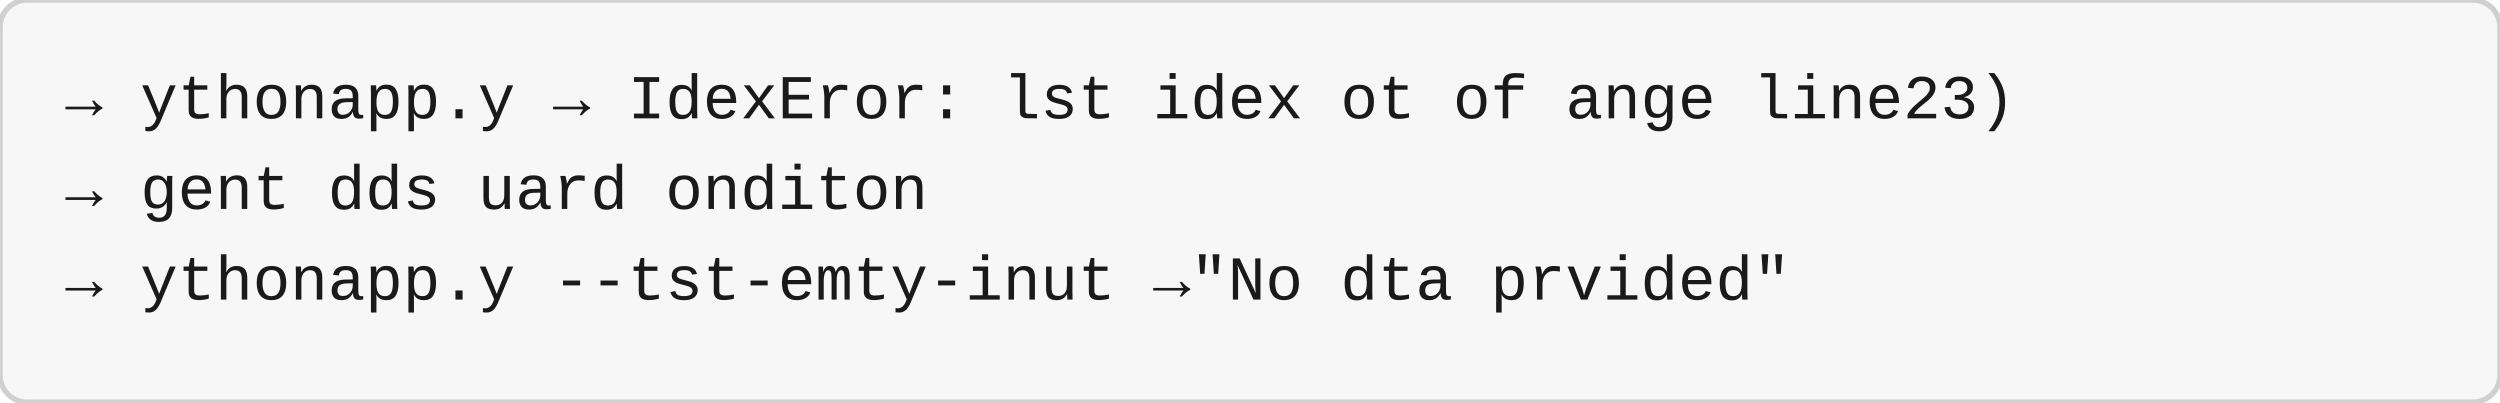
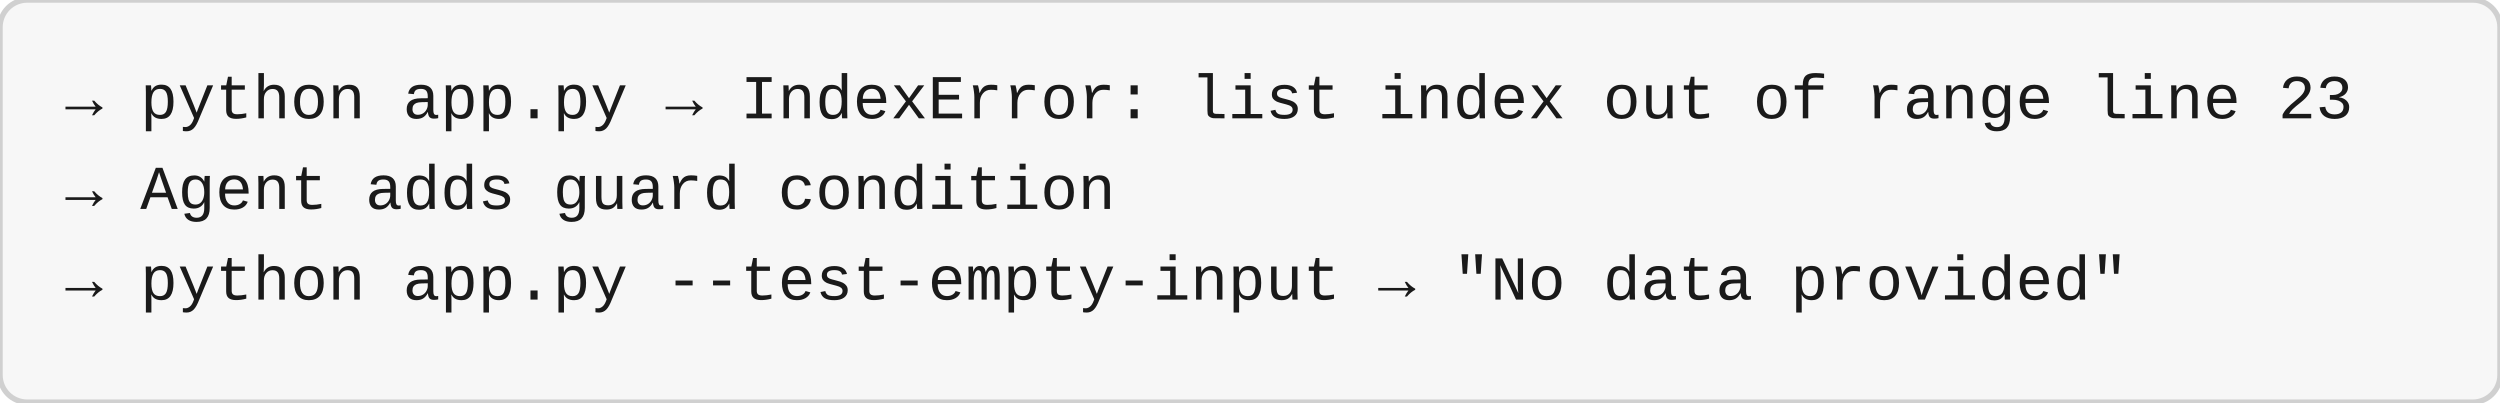
<svg xmlns="http://www.w3.org/2000/svg" viewBox="0 0 920 148" width="920" height="148">
  <rect width="920" height="148" rx="10" ry="10" fill="#f7f7f7" stroke="#d0d0d0" stroke-width="2" />
-   <text x="24" y="43.55" text-anchor="start" font-family="Consolas, 'Courier New', monospace" font-size="23.00" fill="#1a1a1a">→ ythonapp.y → IdexEror: lst idex ot of ange line23)</text>
-   <text x="24" y="76.9" text-anchor="start" font-family="Consolas, 'Courier New', monospace" font-size="23.00" fill="#1a1a1a">→ gent dds uard onditon</text>
-   <text x="24" y="110.25" text-anchor="start" font-family="Consolas, 'Courier New', monospace" font-size="23.00" fill="#1a1a1a">→ ythonapp.y --tst-emty-inut →"No dta prvided"</text>
+   <text x="24" y="43.55" text-anchor="start" font-family="Consolas, 'Courier New', monospace" font-size="23.00" fill="#1a1a1a">→ python app.py → IndexError: list index out of range line 23</text>
+   <text x="24" y="76.9" text-anchor="start" font-family="Consolas, 'Courier New', monospace" font-size="23.00" fill="#1a1a1a">→ Agent adds guard condition</text>
+   <text x="24" y="110.25" text-anchor="start" font-family="Consolas, 'Courier New', monospace" font-size="23.00" fill="#1a1a1a">→ python app.py --test-empty-input → "No data provided"</text>
</svg>
